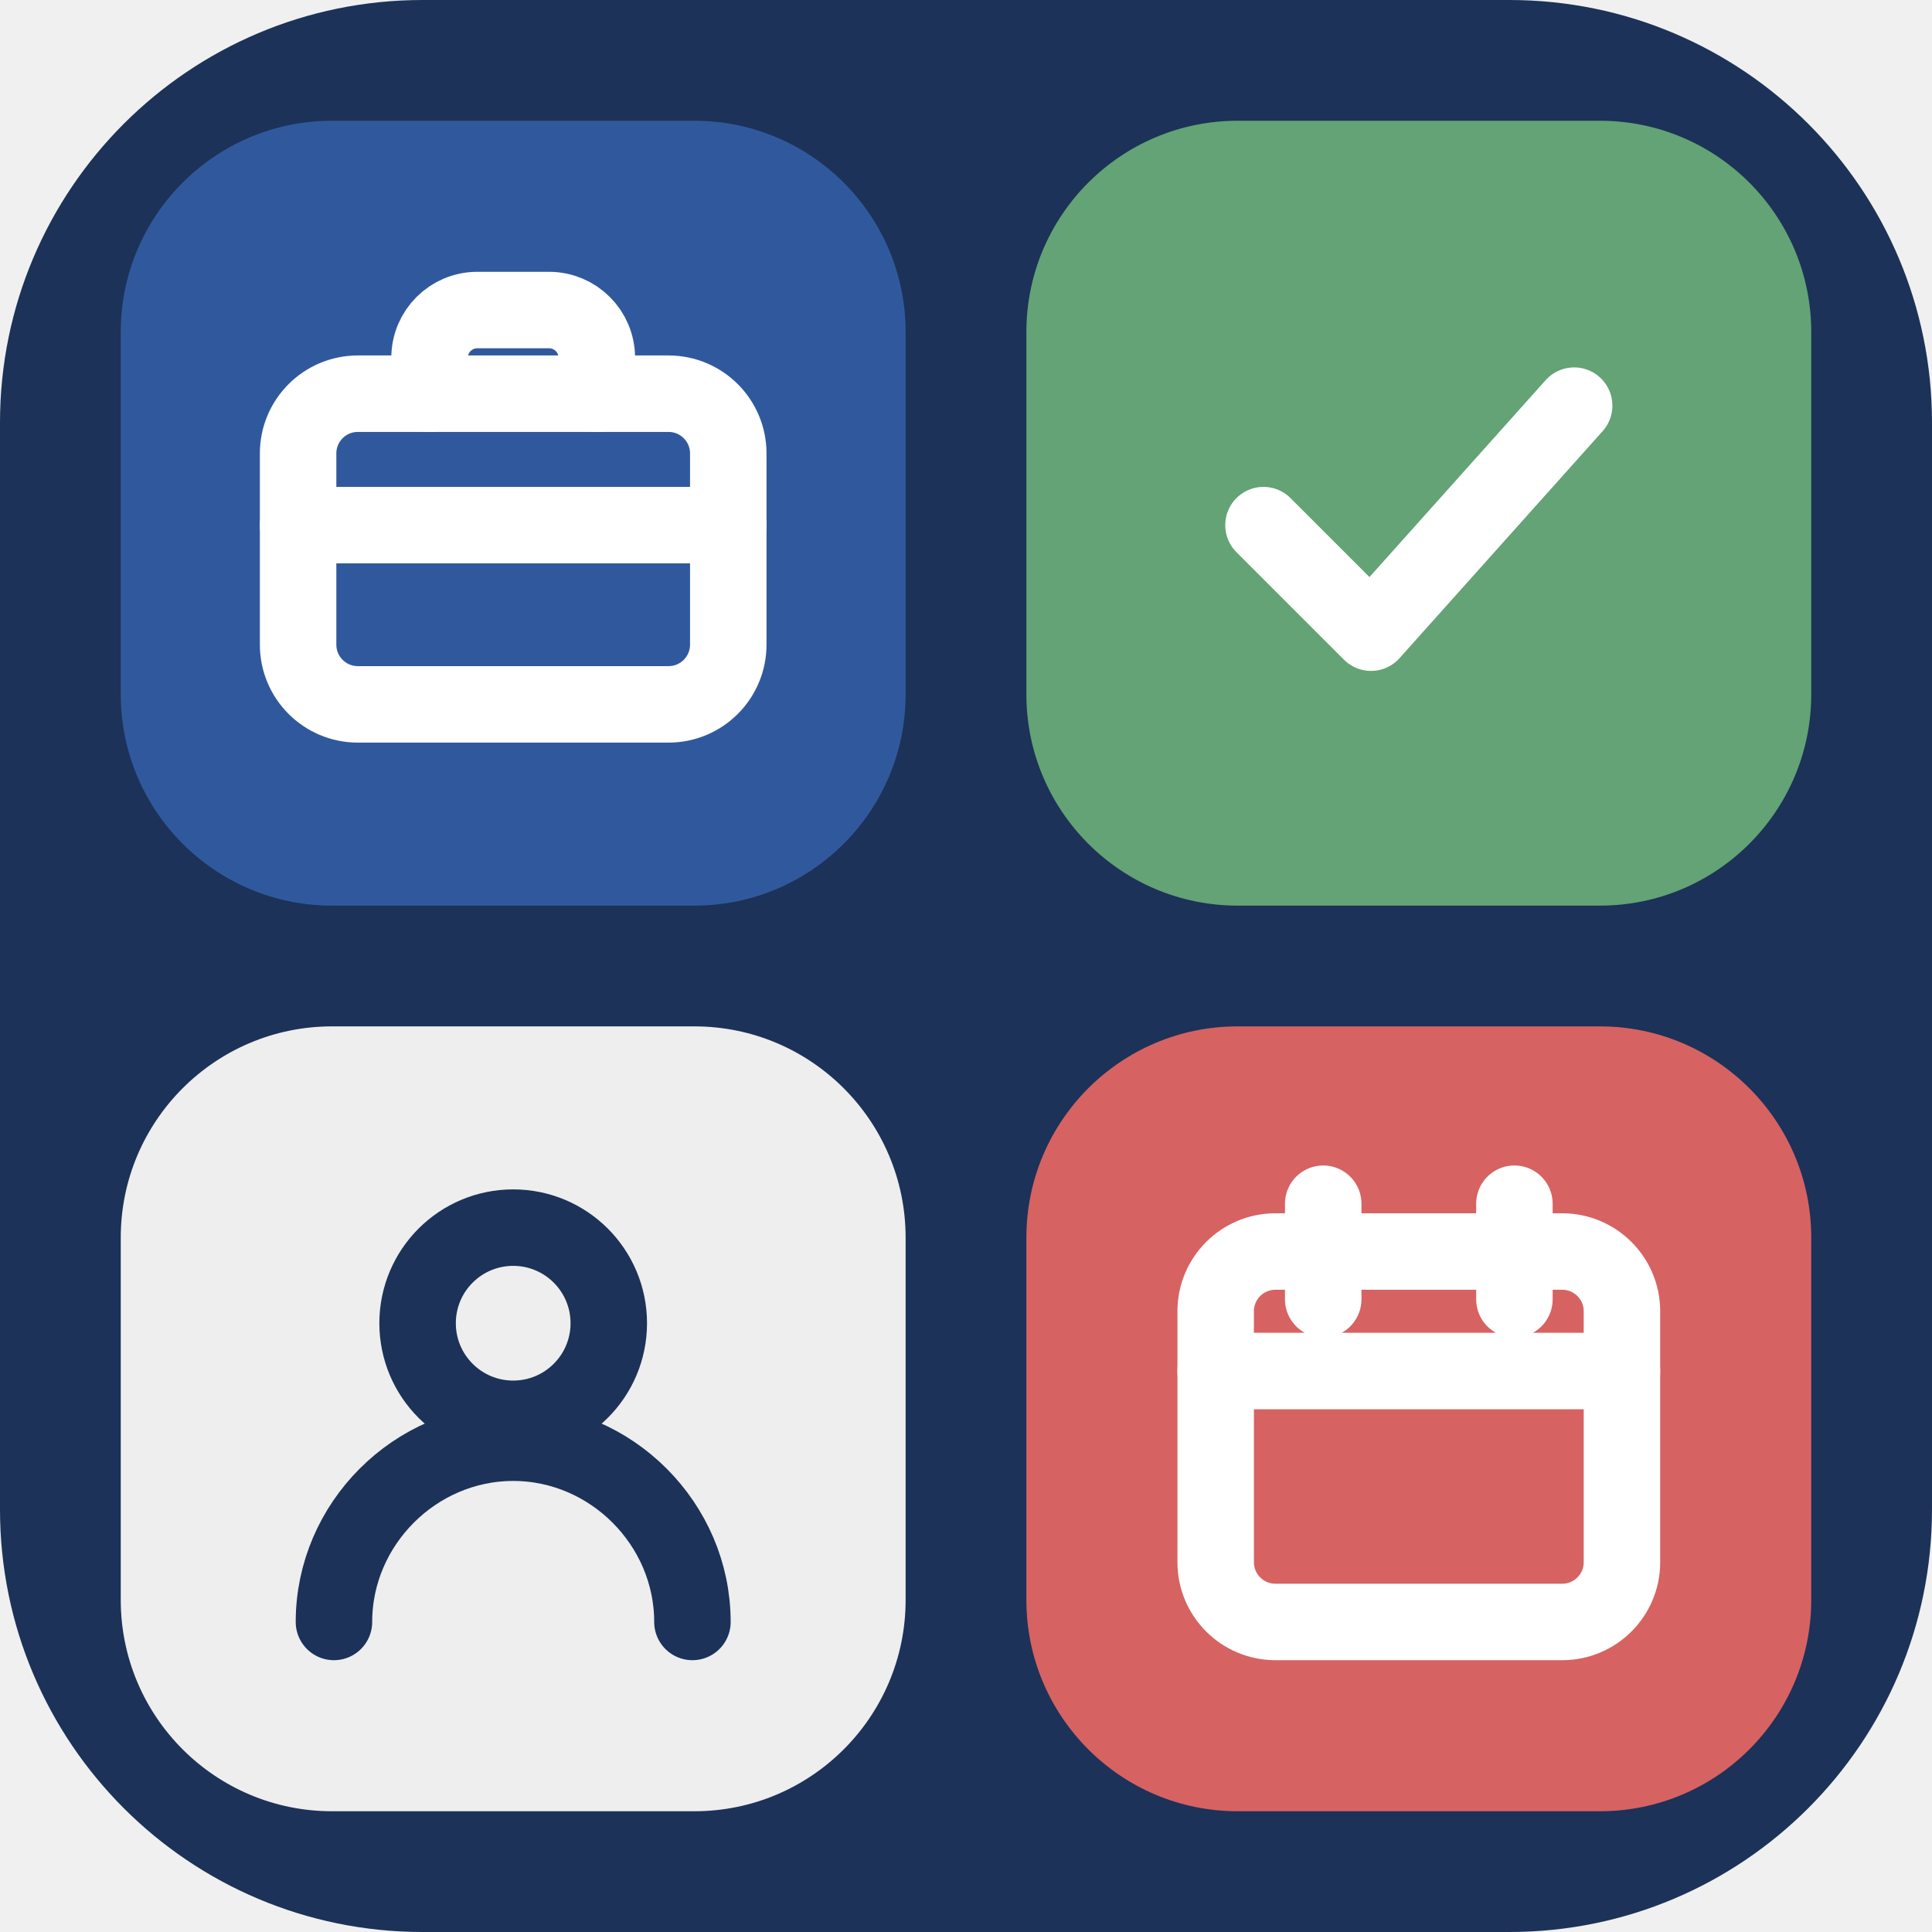
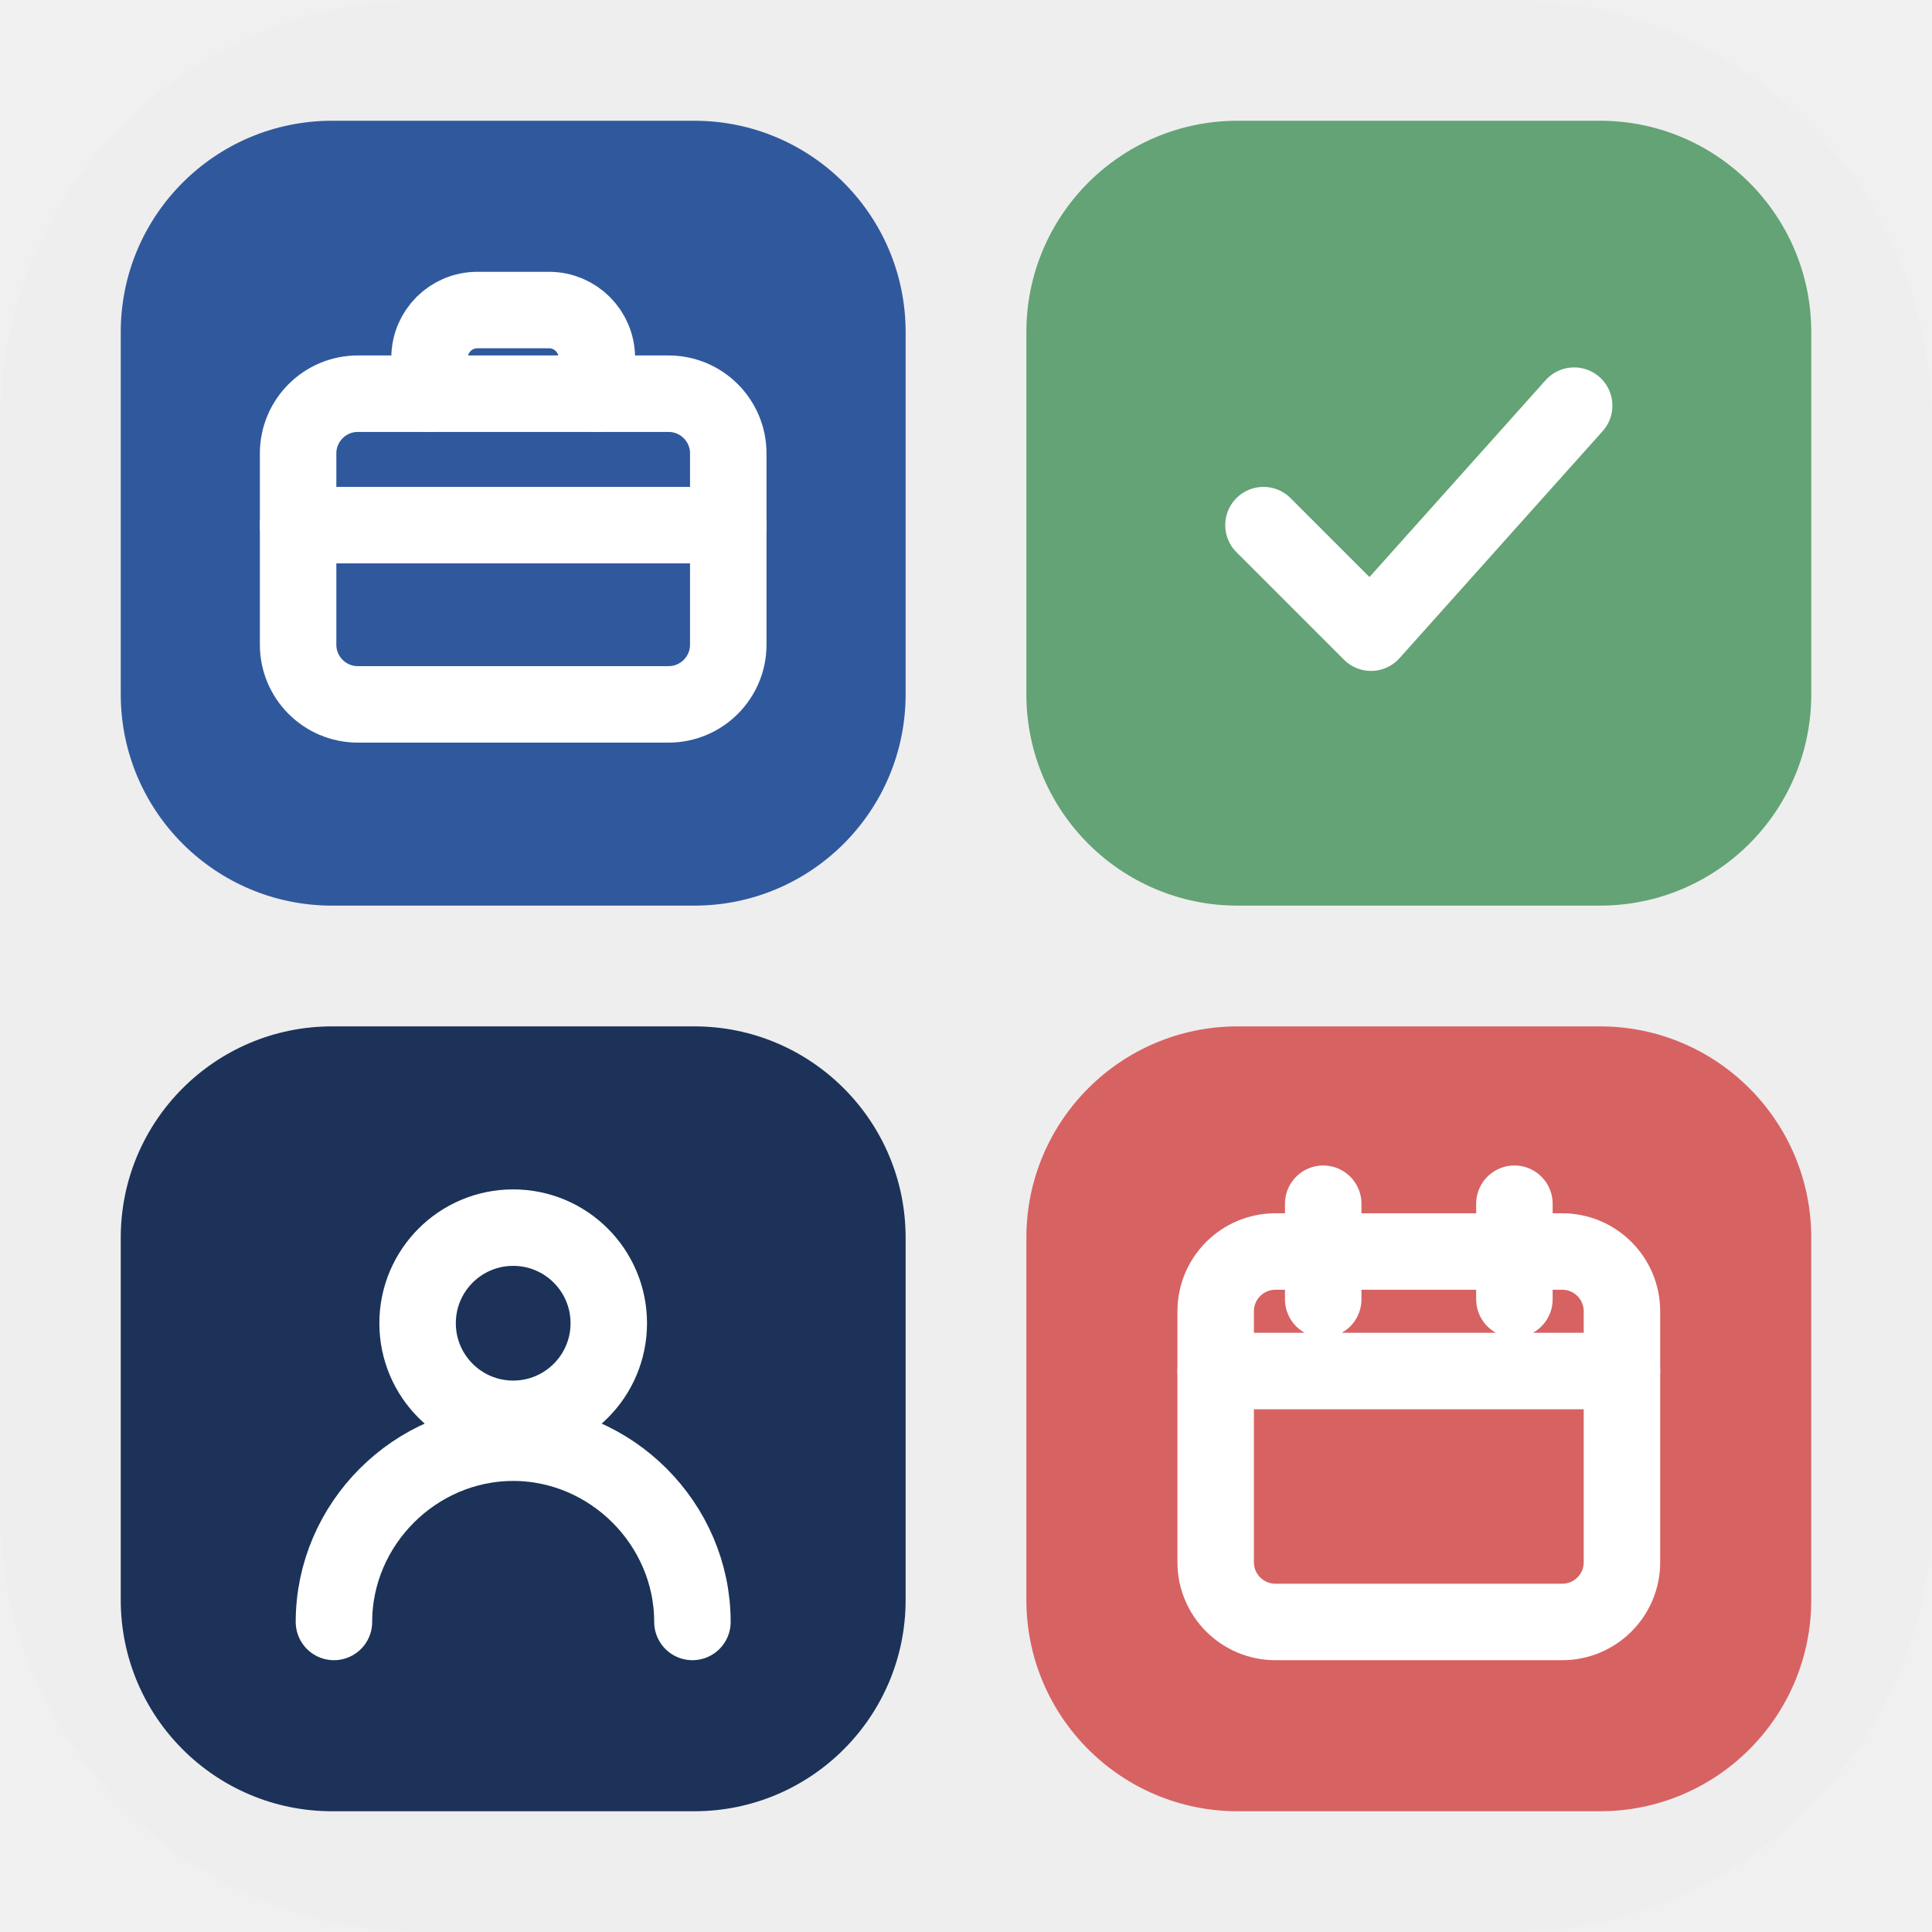
<svg xmlns="http://www.w3.org/2000/svg" viewBox="0 0 64 64" width="64" height="64">
-   <rect width="64" height="64" rx="14" fill="#1C3258" />
+   <rect width="64" height="64" rx="14" fill="#EEEEEE" />
  <rect x="4" y="4" width="26" height="26" rx="7" fill="#30599D" />
  <g transform="translate(7.5 7.5) scale(0.791667)" fill="none" stroke="#FFFFFF" stroke-width="3.2" stroke-linecap="round" stroke-linejoin="round">
    <rect x="3" y="7" width="18" height="13" rx="2.5" />
    <path d="M8.5 7V5.5a2 2 0 0 1 2-2h3a2 2 0 0 1 2 2V7" />
    <path d="M3 12.5h18" />
  </g>
  <rect x="34" y="4" width="26" height="26" rx="7" fill="#63A375" />
  <g transform="translate(37.5 7.5) scale(0.791667)" fill="none" stroke="#FFFFFF" stroke-width="3.2" stroke-linecap="round" stroke-linejoin="round">
    <path d="m5.5 12.5 4.5 4.5 8.5-9.5" />
  </g>
  <rect x="34" y="34" width="26" height="26" rx="7" fill="#D76262" />
  <g transform="translate(37.5 37.5) scale(0.791667)" fill="none" stroke="#FFFFFF" stroke-width="3.2" stroke-linecap="round" stroke-linejoin="round">
    <rect x="3.5" y="5" width="17" height="15.5" rx="2.5" />
    <path d="M3.5 10h17M8 3v4M16 3v4" />
  </g>
-   <rect x="4" y="34" width="26" height="26" rx="7" fill="#EEEEEE" />
-   <g transform="translate(7.5 37.5) scale(0.791667)" fill="none" stroke="#1C3258" stroke-width="3.2" stroke-linecap="round" stroke-linejoin="round">
+   <rect x="4" y="34" width="26" height="26" rx="7" fill="#1C3258" />
+   <g transform="translate(7.5 37.5) scale(0.791667)" fill="none" stroke="#FFFFFF" stroke-width="3.2" stroke-linecap="round" stroke-linejoin="round">
    <circle cx="12" cy="8" r="4" />
    <path d="M4.5 20.5c0-4.1 3.4-7.5 7.5-7.5s7.5 3.4 7.5 7.5" />
  </g>
</svg>
